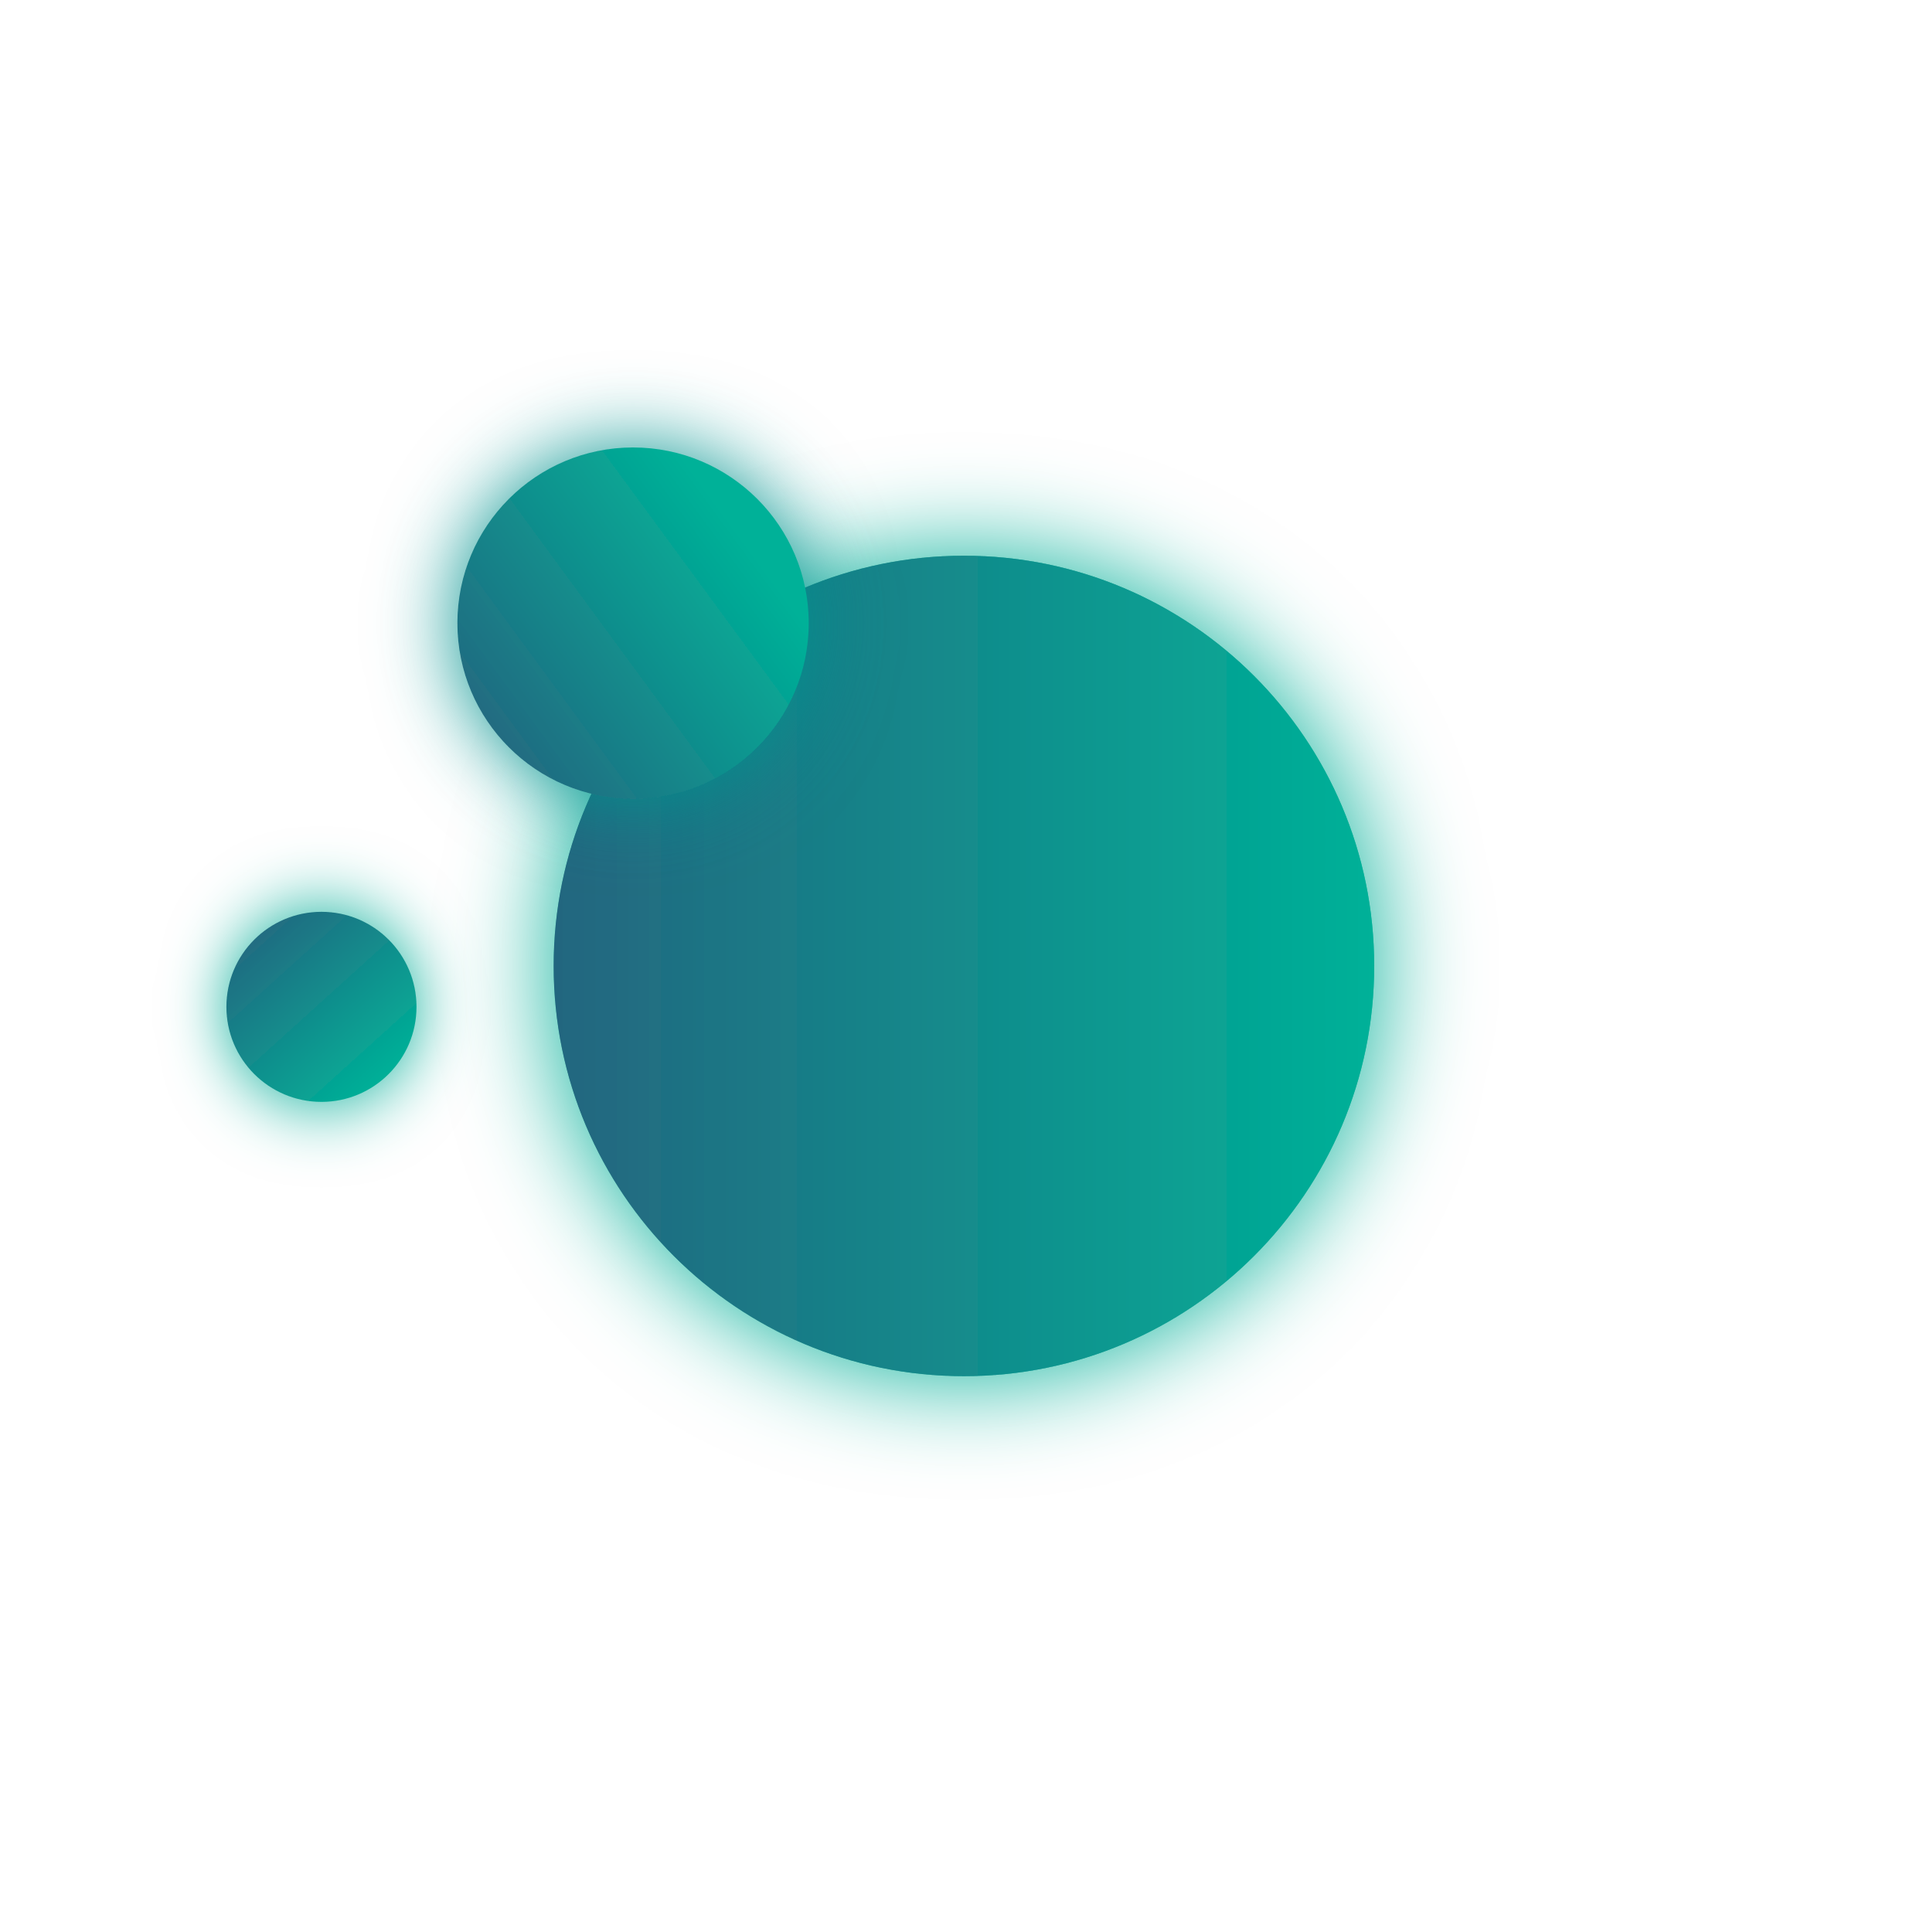
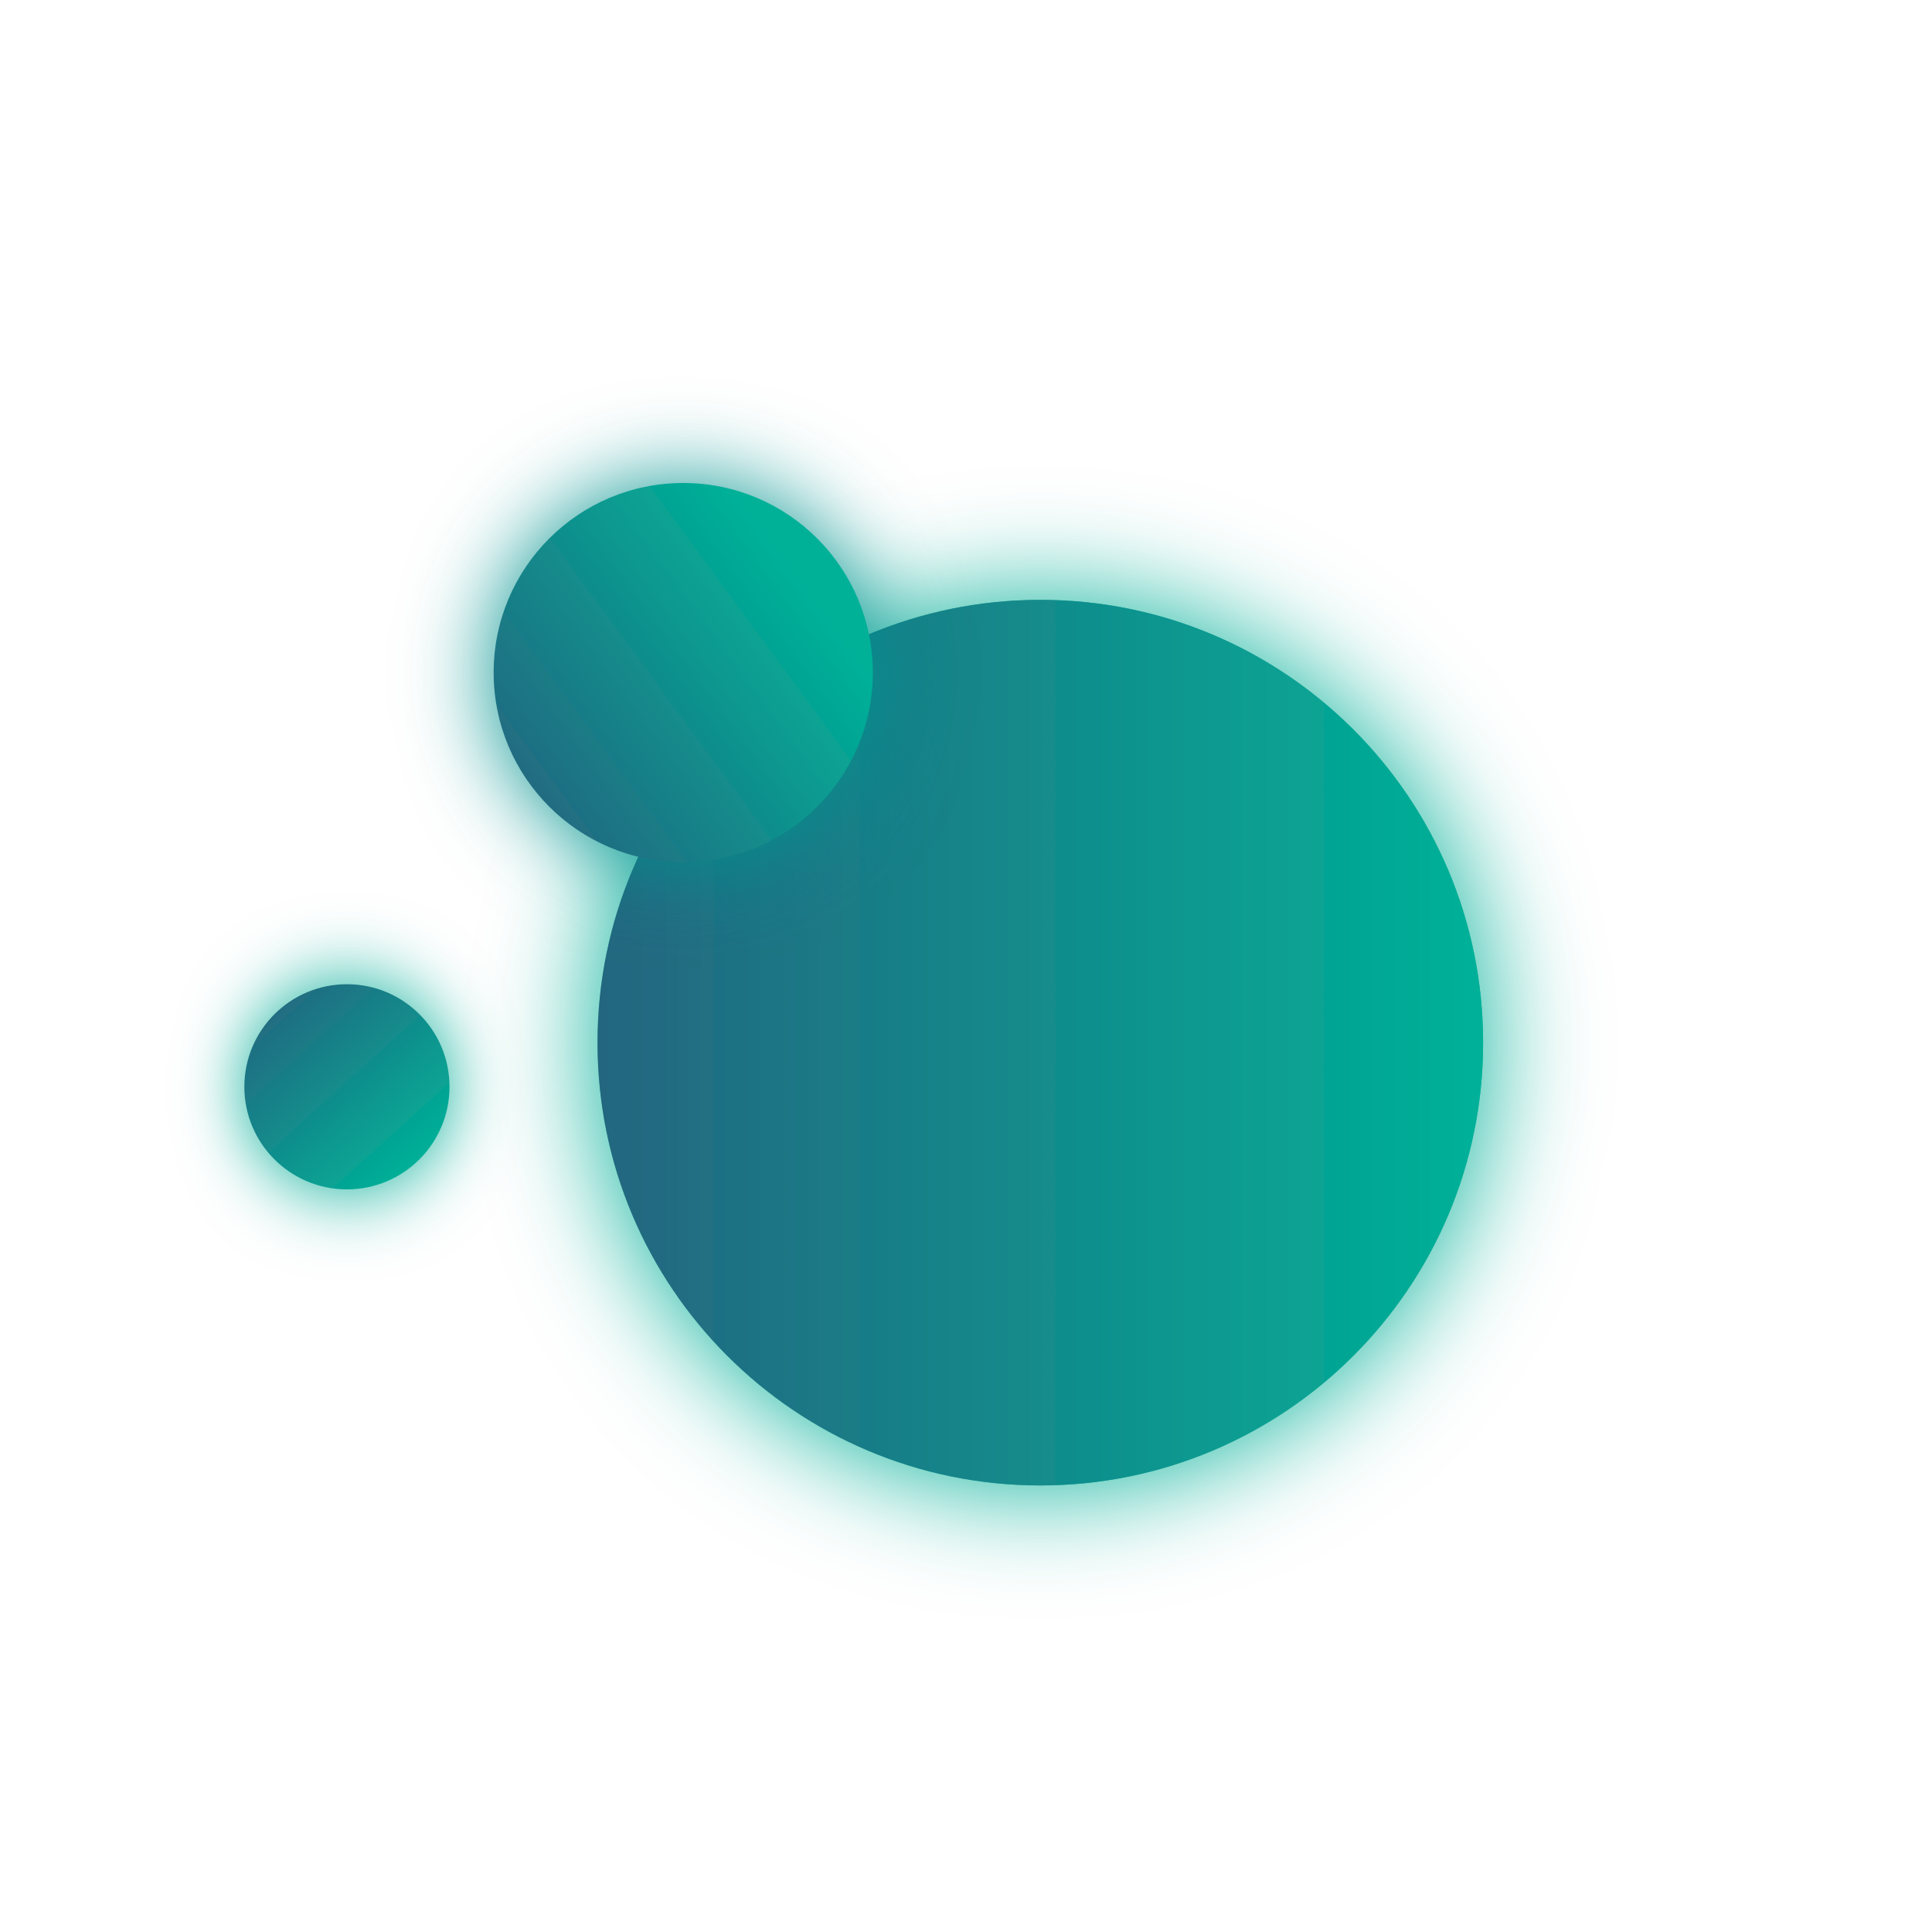
- <svg xmlns="http://www.w3.org/2000/svg" id="efJGVKaqg1M1" viewBox="0 0 362 367" shape-rendering="geometricPrecision" text-rendering="geometricPrecision">
+ <svg xmlns="http://www.w3.org/2000/svg" id="efJGVKaqg1M1" viewBox="0 0 340 340" shape-rendering="geometricPrecision" text-rendering="geometricPrecision">
  <defs>
    <linearGradient id="efJGVKaqg1M3-fill" x1="-85.576" y1="0" x2="77.923" y2="0" spreadMethod="pad" gradientUnits="userSpaceOnUse" gradientTransform="translate(0 0)">
      <stop id="efJGVKaqg1M3-fill-0" offset="0%" stop-color="#26627e" />
      <stop id="efJGVKaqg1M3-fill-1" offset="100%" stop-color="#00b198" />
    </linearGradient>
    <filter id="efJGVKaqg1M4-filter" x="-150%" width="400%" y="-150%" height="400%">
      <feGaussianBlur id="efJGVKaqg1M4-filter-drop-shadow-0-blur" in="SourceAlpha" stdDeviation="10,10" />
      <feOffset id="efJGVKaqg1M4-filter-drop-shadow-0-offset" dx="0" dy="0" result="tmp" />
      <feFlood id="efJGVKaqg1M4-filter-drop-shadow-0-flood" flood-color="#00af97" />
      <feComposite id="efJGVKaqg1M4-filter-drop-shadow-0-composite" operator="in" in2="tmp" />
      <feMerge id="efJGVKaqg1M4-filter-drop-shadow-0-merge">
        <feMergeNode id="efJGVKaqg1M4-filter-drop-shadow-0-merge-node-1" />
        <feMergeNode id="efJGVKaqg1M4-filter-drop-shadow-0-merge-node-2" in="SourceGraphic" />
      </feMerge>
    </filter>
    <linearGradient id="efJGVKaqg1M4-fill" x1="-85.576" y1="0" x2="77.923" y2="0" spreadMethod="pad" gradientUnits="userSpaceOnUse" gradientTransform="translate(0 0)">
      <stop id="efJGVKaqg1M4-fill-0" offset="0%" stop-color="#26627e" />
      <stop id="efJGVKaqg1M4-fill-1" offset="100%" stop-color="#00b198" />
    </linearGradient>
    <filter id="efJGVKaqg1M5-filter" x="-150%" width="400%" y="-150%" height="400%">
      <feGaussianBlur id="efJGVKaqg1M5-filter-drop-shadow-0-blur" in="SourceAlpha" stdDeviation="8,8" />
      <feOffset id="efJGVKaqg1M5-filter-drop-shadow-0-offset" dx="0" dy="0" result="tmp" />
      <feFlood id="efJGVKaqg1M5-filter-drop-shadow-0-flood" flood-color="#0d928e" />
      <feComposite id="efJGVKaqg1M5-filter-drop-shadow-0-composite" operator="in" in2="tmp" />
      <feMerge id="efJGVKaqg1M5-filter-drop-shadow-0-merge">
        <feMergeNode id="efJGVKaqg1M5-filter-drop-shadow-0-merge-node-1" />
        <feMergeNode id="efJGVKaqg1M5-filter-drop-shadow-0-merge-node-2" in="SourceGraphic" />
      </feMerge>
    </filter>
    <linearGradient id="efJGVKaqg1M6-fill" x1="-33.238" y1="24.637" x2="21.262" y2="-15.363" spreadMethod="pad" gradientUnits="userSpaceOnUse" gradientTransform="translate(0 0)">
      <stop id="efJGVKaqg1M6-fill-0" offset="0%" stop-color="#26627e" />
      <stop id="efJGVKaqg1M6-fill-1" offset="100%" stop-color="#00b198" />
    </linearGradient>
    <filter id="efJGVKaqg1M7-filter" x="-150%" width="400%" y="-150%" height="400%">
      <feGaussianBlur id="efJGVKaqg1M7-filter-drop-shadow-0-blur" in="SourceAlpha" stdDeviation="6,7" />
      <feOffset id="efJGVKaqg1M7-filter-drop-shadow-0-offset" dx="0" dy="0" result="tmp" />
      <feFlood id="efJGVKaqg1M7-filter-drop-shadow-0-flood" flood-color="#00ac96" />
      <feComposite id="efJGVKaqg1M7-filter-drop-shadow-0-composite" operator="in" in2="tmp" />
      <feMerge id="efJGVKaqg1M7-filter-drop-shadow-0-merge">
        <feMergeNode id="efJGVKaqg1M7-filter-drop-shadow-0-merge-node-1" />
        <feMergeNode id="efJGVKaqg1M7-filter-drop-shadow-0-merge-node-2" in="SourceGraphic" />
      </feMerge>
    </filter>
    <linearGradient id="efJGVKaqg1M8-fill" x1="-15.053" y1="-18.258" x2="13.447" y2="13.242" spreadMethod="pad" gradientUnits="userSpaceOnUse" gradientTransform="translate(0 0)">
      <stop id="efJGVKaqg1M8-fill-0" offset="0%" stop-color="#26627e" />
      <stop id="efJGVKaqg1M8-fill-1" offset="100%" stop-color="#00b198" />
    </linearGradient>
  </defs>
  <g>
    <circle r="77.923" transform="translate(183.079 183.489)" fill="url(#efJGVKaqg1M3-fill)" fill-opacity="0.7" />
  </g>
  <circle id="efJGVKaqg1M4" r="77.923" transform="translate(183.079 183.489)" filter="url(#efJGVKaqg1M4-filter)" fill="url(#efJGVKaqg1M4-fill)" />
  <g id="efJGVKaqg1M5" filter="url(#efJGVKaqg1M5-filter)">
    <circle r="33.363" transform="translate(120.238 118.363)" fill="url(#efJGVKaqg1M6-fill)" />
  </g>
  <g id="efJGVKaqg1M7" filter="url(#efJGVKaqg1M7-filter)">
    <circle r="18.052" transform="translate(61.0525 191.258)" fill="url(#efJGVKaqg1M8-fill)" />
  </g>
</svg>
